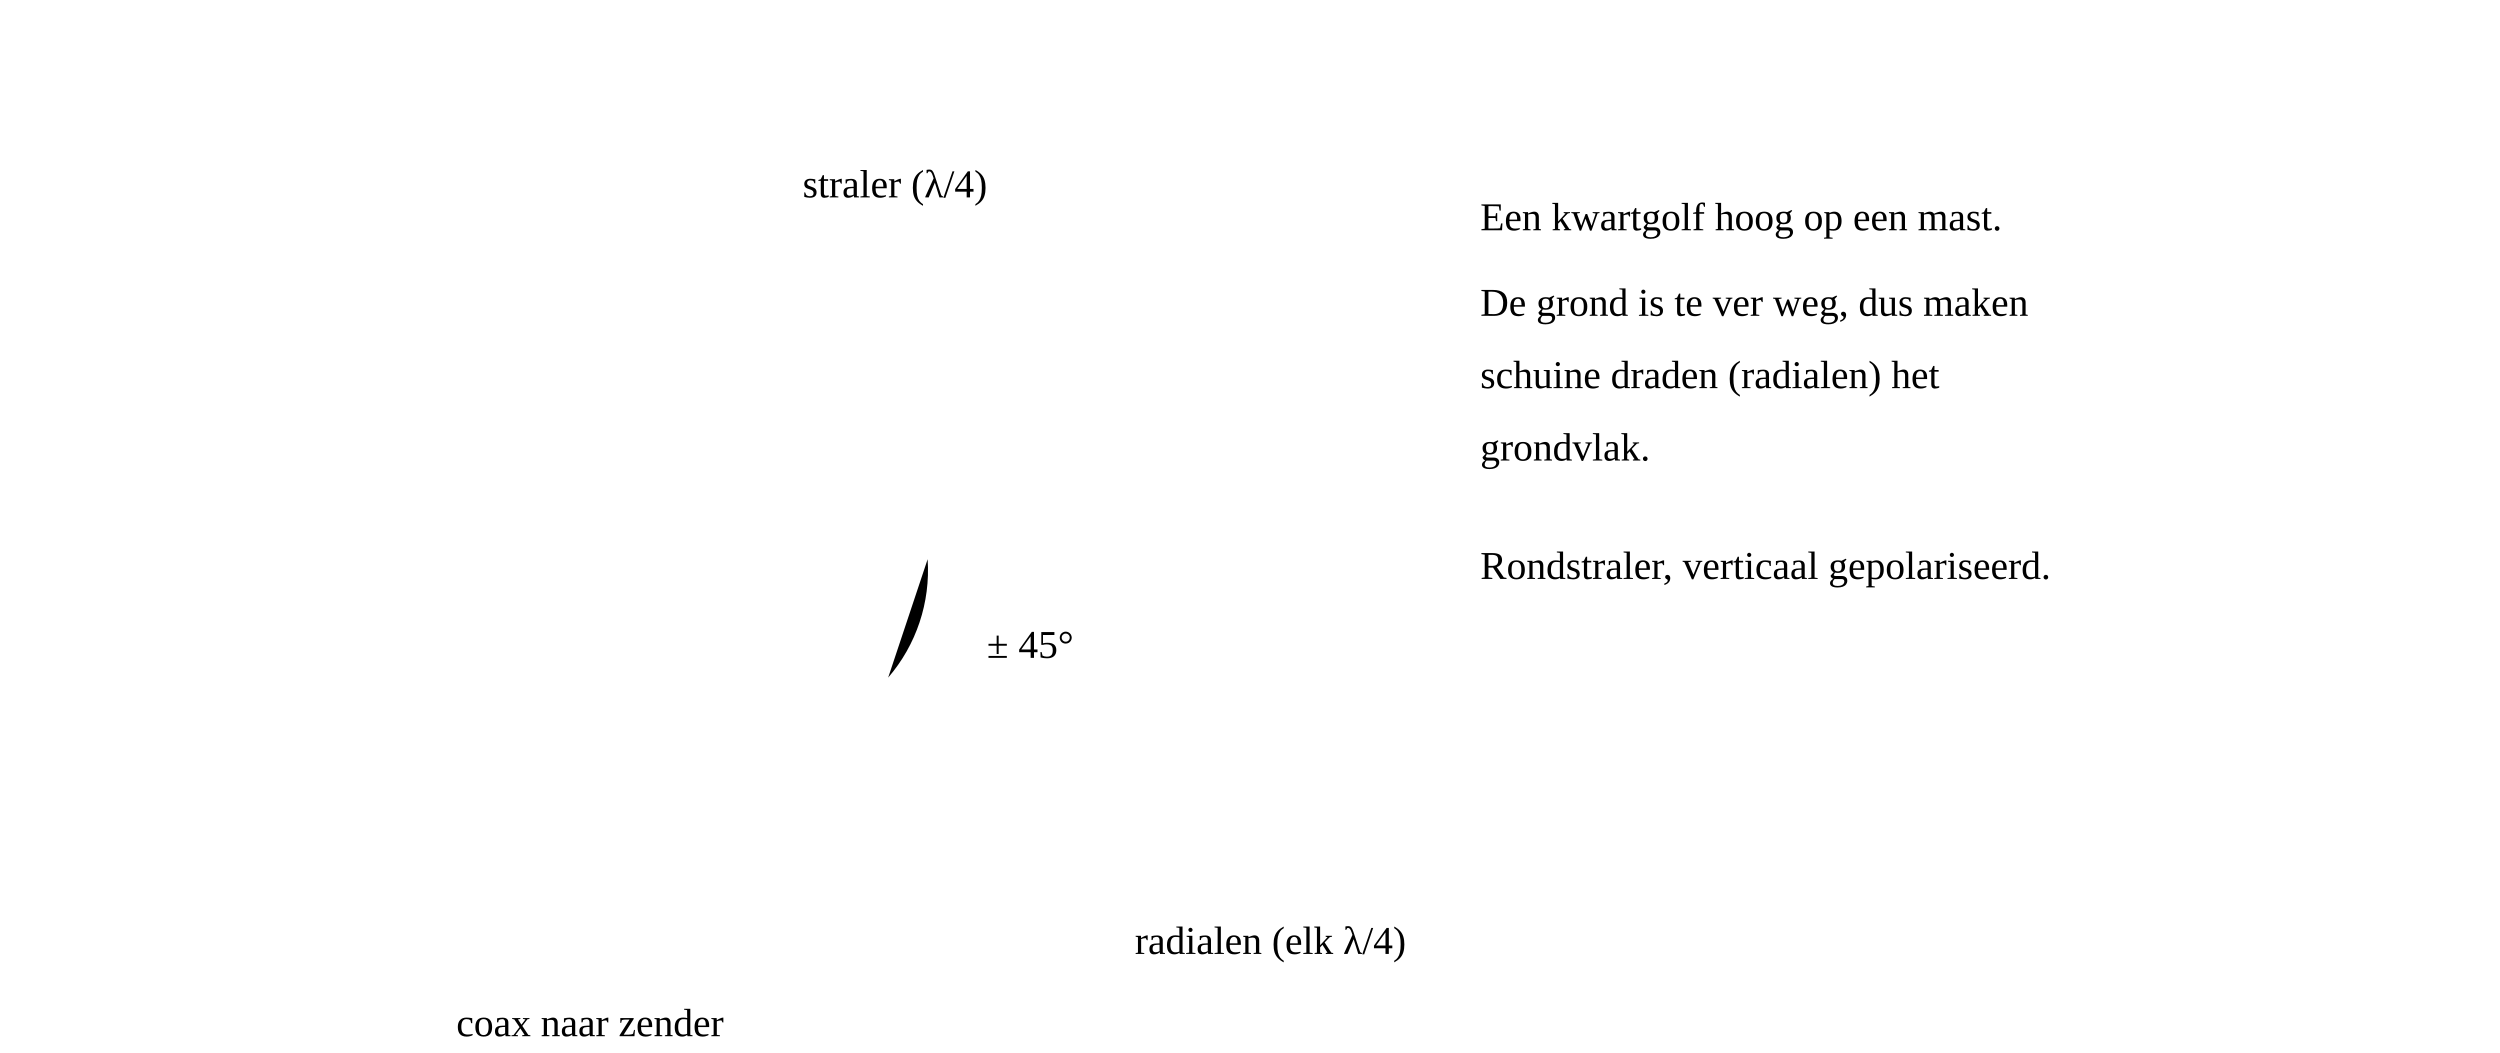
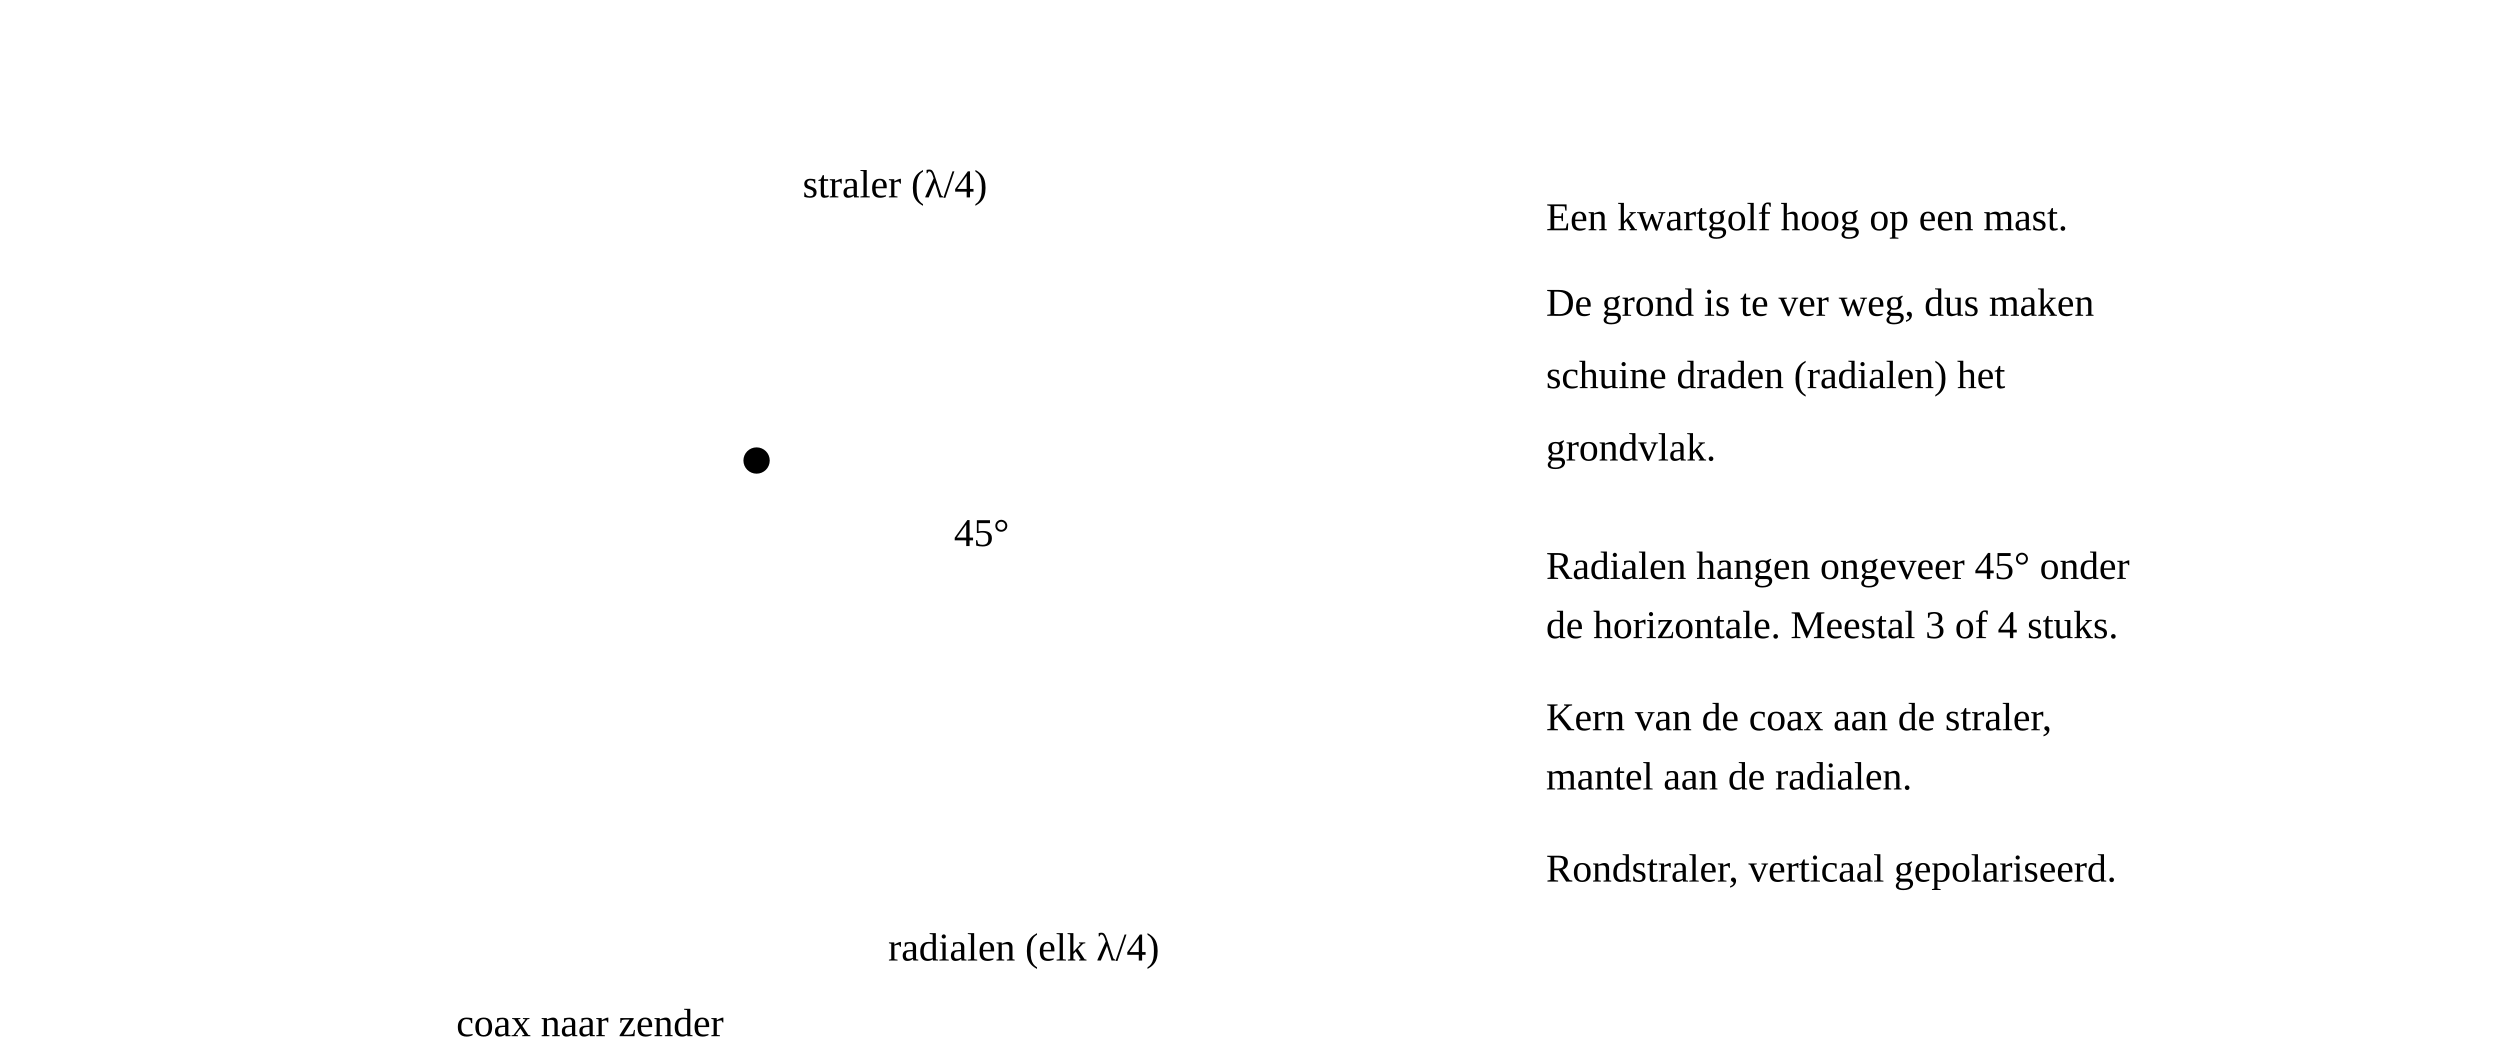
<svg xmlns="http://www.w3.org/2000/svg" class="fig" viewBox="0 0 760 320" role="img">
  <defs>
    <marker id="pijl" viewBox="0 0 10 10" refX="9" refY="5" markerWidth="8" markerHeight="8" orient="auto-start-reverse">
      <path d="M0,0 L10,5 L0,10 z" class="dimhead" />
    </marker>
    <marker id="pijlas" viewBox="0 0 10 10" refX="9" refY="5" markerWidth="8" markerHeight="8" orient="auto">
      <path d="M0,0 L10,5 L0,10 z" class="axhead" />
    </marker>
  </defs>
-   <line x1="230" y1="30" x2="230" y2="170" class="ant" />
-   <line x1="230" y1="170" x2="120" y2="269.0" class="ant" />
-   <line x1="230" y1="170" x2="340" y2="269.0" class="ant" />
-   <line x1="230" y1="170" x2="180.5" y2="285.5" class="ant" />
-   <line x1="230" y1="170" x2="279.5" y2="285.5" class="ant" />
+   <line x1="230" y1="140" x2="230" y2="300" class="feed" />
+   <line x1="230" y1="30" x2="230" y2="140" class="ant" />
+   <line x1="230" y1="140" x2="123.935" y2="246.065" class="ant" />
+   <line x1="230" y1="140" x2="336.065" y2="246.065" class="ant" />
+   <line x1="230" y1="140" x2="185.5" y2="258.8" class="ant" style="opacity:.5" />
+   <line x1="230" y1="140" x2="274.5" y2="216.4" class="ant" style="opacity:.5" />
+   <circle cx="230" cy="140" r="4" class="symfill" />
+   <line x1="230" y1="140" x2="356.065" y2="140" class="guide2" />
+   <path d="M276,140 A46,46 0 0 1 262.5,172.5" class="w-amber" style="fill:none" />
  <text x="244" y="60" class="lbl b" text-anchor="start">straler (λ/4)</text>
-   <text x="345" y="290" class="lbl b" text-anchor="start">radialen (elk λ/4)</text>
-   <line x1="230" y1="170" x2="230" y2="300" class="feed" />
+   <text x="290" y="166" class="lbl s b accent2" text-anchor="start">45°</text>
+   <text x="270" y="292" class="lbl b" text-anchor="start">radialen (elk λ/4)</text>
  <text x="220" y="315" class="lbl s" text-anchor="end">coax naar zender</text>
-   <path d="M270,206 A50,50 0 0 0 282,170" class="w-amber" />
-   <text x="300" y="200" class="lbl s b accent2" text-anchor="start">± 45°</text>
-   <text x="450" y="70" class="lbl b" text-anchor="start">Een kwartgolf hoog op een mast.</text>
-   <text x="450" y="96" class="lbl" text-anchor="start">De grond is te ver weg, dus maken</text>
-   <text x="450" y="118" class="lbl" text-anchor="start">schuine draden (radialen) het</text>
-   <text x="450" y="140" class="lbl" text-anchor="start">grondvlak.</text>
-   <text x="450" y="176" class="lbl s" text-anchor="start">Rondstraler, verticaal gepolariseerd.</text>
+   <text x="470" y="70" class="lbl b" text-anchor="start">Een kwartgolf hoog op een mast.</text>
+   <text x="470" y="96" class="lbl" text-anchor="start">De grond is te ver weg, dus maken</text>
+   <text x="470" y="118" class="lbl" text-anchor="start">schuine draden (radialen) het</text>
+   <text x="470" y="140" class="lbl" text-anchor="start">grondvlak.</text>
+   <text x="470" y="176" class="lbl s" text-anchor="start">Radialen hangen ongeveer 45° onder</text>
+   <text x="470" y="194" class="lbl s" text-anchor="start">de horizontale. Meestal 3 of 4 stuks.</text>
+   <text x="470" y="222" class="lbl s" text-anchor="start">Kern van de coax aan de straler,</text>
+   <text x="470" y="240" class="lbl s" text-anchor="start">mantel aan de radialen.</text>
+   <text x="470" y="268" class="lbl s" text-anchor="start">Rondstraler, verticaal gepolariseerd.</text>
</svg>
